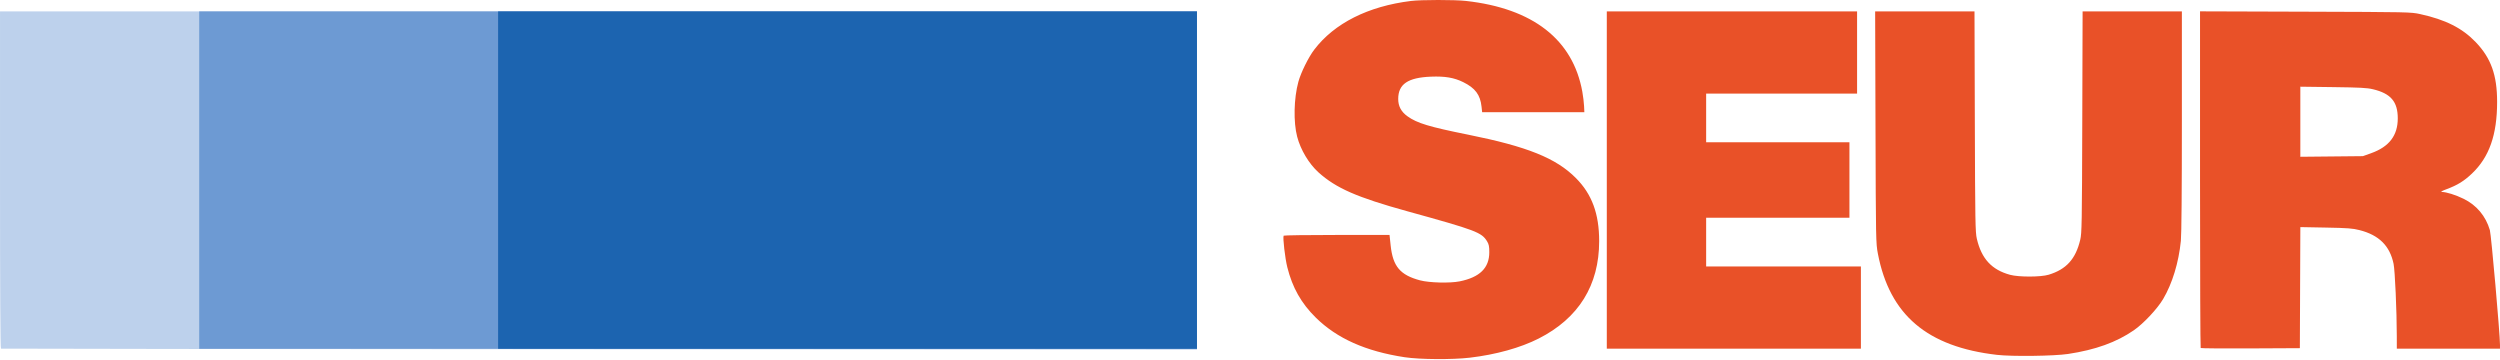
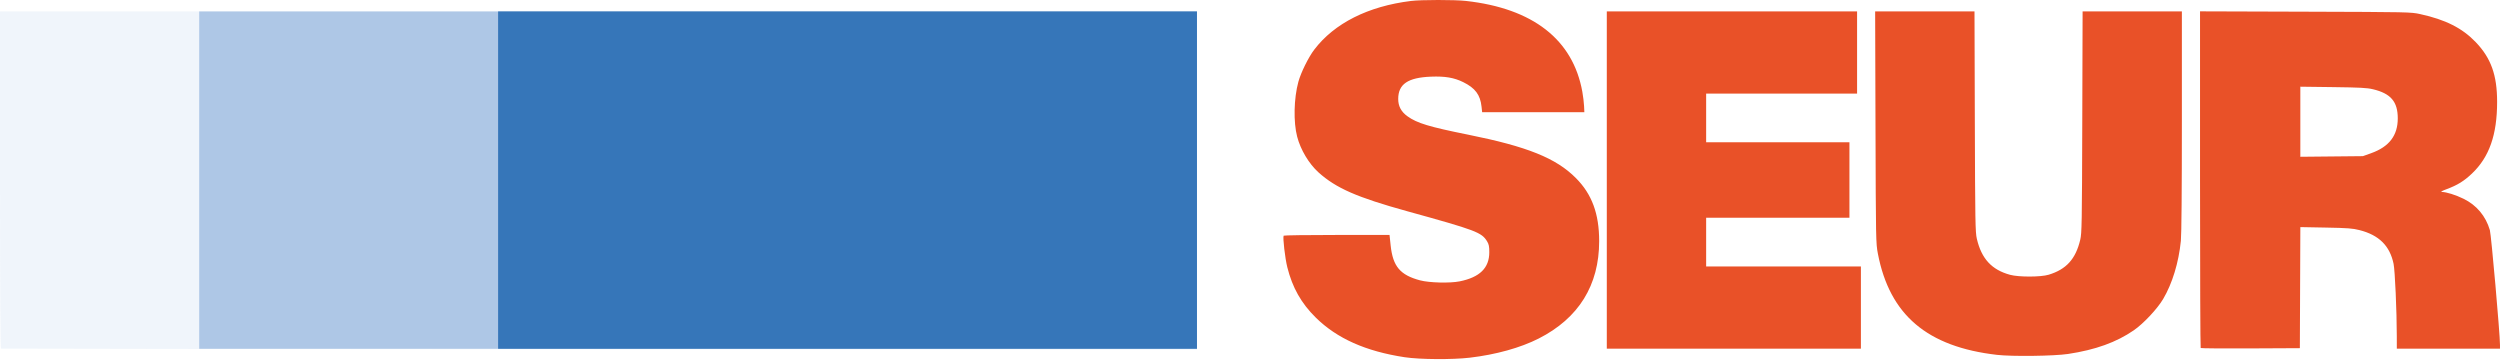
<svg xmlns="http://www.w3.org/2000/svg" width="109.079mm" height="15.668mm" viewBox="0 0 386.499 55.517" id="svg2" version="1.1">
  <defs id="defs4" />
  <g id="layer1" transform="translate(-66.3699,-103.4407)">
    <g id="g4185" transform="translate(4.242641,-138.5929)">
      <g id="g4193" transform="matrix(0.4922931,0,0,0.4922931,76.74484,-167.9637)">
-         <path id="path4173" d="m -29.393,942.319 c -0.199,-0.066 -0.3,-17.993 -0.3,-53 l 0,-52.9 187.95,0 187.95,0 0,53.111 0,53.111 -187.65,-0.112 c -103.207,-0.061 -187.785,-0.157 -187.95,-0.212 z" style="fill:#bdd1ec;fill-opacity:1" />
+         <path id="path4173" d="m -29.393,942.319 c -0.199,-0.066 -0.3,-17.993 -0.3,-53 l 0,-52.9 187.95,0 187.95,0 0,53.111 0,53.111 -187.65,-0.112 c -103.207,-0.061 -187.785,-0.157 -187.95,-0.212 z" style="fill:#bdd1ec;fill-opacity:.22" />
        <path id="path4165" style="fill:#e95128;fill-opacity:1" d="m 714.956,880.938 c 5.648,-2.019 8.351,-5.553 8.351,-10.918 0,-5.264 -2.175,-7.819 -7.8,-9.162 -1.863,-0.445 -4.016,-0.56 -12.525,-0.669 l -10.275,-0.132 0,11.004 0,11.004 9.825,-0.098 9.825,-0.098 2.599,-0.929 z m -53.546,61.184 c -0.111,-0.112 -0.203,-23.946 -0.203,-52.965 l 0,-52.762 33.075,0.107 c 32.596,0.106 33.118,0.117 36.058,0.757 7.95,1.732 13.227,4.395 17.453,8.81 4.805,5.019 6.715,10.357 6.712,18.763 -0.003,10.335 -2.46,17.335 -7.9,22.502 -2.483,2.359 -4.563,3.643 -7.92,4.891 -1.462,0.543 -2.045,0.871 -1.567,0.88 1.478,0.028 4.367,0.934 6.842,2.146 4.109,2.012 6.965,5.414 8.268,9.848 0.427,1.454 3.179,32.66 3.179,36.049 l 0,1.171 -16.2,0 -16.2,0 -0.006,-3.975 c -0.011,-7.924 -0.575,-20.573 -1.01,-22.659 -1.182,-5.67 -4.588,-9.038 -10.714,-10.593 -2.157,-0.548 -3.672,-0.661 -10.542,-0.791 l -8.023,-0.151 -0.077,19.01 -0.077,19.01 -15.472,0.078 c -8.51,0.043 -15.564,-0.014 -15.675,-0.125 z m -186.503,-52.753 0,-52.95 39.3,0 39.3,0 0,12.9 0,12.9 -23.7,0 -23.7,0 0,7.65 0,7.65 22.5,0 22.5,0 0,11.85 0,11.85 -22.5,0 -22.5,0 0,7.65 0,7.65 24.3,0 24.3,0 0,12.9 0,12.9 -39.9,0 -39.9,0 0,-52.95 z m 122.55,54.907 c -21.941,-2.529 -33.72,-12.532 -37.416,-31.776 -0.627,-3.264 -0.642,-4.057 -0.75,-39.706 l -0.111,-36.375 15.6,0 15.6,0 0.106,34.575 c 0.097,31.643 0.151,34.766 0.631,36.825 1.465,6.278 4.668,9.747 10.451,11.319 2.714,0.738 9.619,0.723 12.088,-0.026 5.57,-1.69 8.499,-4.931 9.934,-10.993 0.491,-2.073 0.541,-4.978 0.636,-36.975 l 0.104,-34.725 15.588,0 15.588,0 0,34.468 c 0,21.791 -0.115,35.611 -0.314,37.575 -0.691,6.842 -2.673,13.356 -5.555,18.252 -1.813,3.079 -6.182,7.744 -9.209,9.831 -5.483,3.781 -12.06,6.15 -20.681,7.45 -4.368,0.658 -17.571,0.825 -22.291,0.281 z m -186.011,0.743 c -12.217,-1.851 -21.282,-5.891 -27.929,-12.447 -4.577,-4.514 -7.339,-9.4 -8.948,-15.828 -0.702,-2.802 -1.455,-9.313 -1.145,-9.9 0.065,-0.124 7.574,-0.225 16.686,-0.225 l 16.567,0 0.351,3.307 c 0.698,6.57 2.978,9.274 9.229,10.947 2.874,0.769 9.391,0.934 12.445,0.316 6.327,-1.282 9.307,-4.214 9.304,-9.153 0,-1.817 -0.135,-2.487 -0.675,-3.379 -1.731,-2.859 -3.417,-3.496 -25.123,-9.496 -15.749,-4.353 -22.335,-7.237 -27.838,-12.191 -2.995,-2.696 -5.629,-7.1 -6.702,-11.207 -1.206,-4.616 -1.044,-12.032 0.377,-17.235 0.791,-2.898 3.171,-7.715 4.992,-10.108 6.31,-8.29 16.9,-13.622 30.363,-15.286 3.218,-0.398 13.707,-0.404 17.258,-0.01 21.064,2.337 33.624,12.137 36.568,28.533 0.248,1.382 0.492,3.39 0.542,4.462 l 0.091,1.95 -16.05,0 -16.05,0 -0.186,-1.729 c -0.403,-3.747 -1.986,-5.861 -5.787,-7.728 -2.845,-1.397 -5.685,-1.878 -10.078,-1.707 -7.266,0.284 -10.294,2.337 -10.307,6.991 -0.007,2.28 0.932,4.035 2.92,5.463 2.994,2.15 6.802,3.304 18.969,5.749 18.66,3.75 27.66,7.368 33.895,13.625 5.056,5.074 7.324,11.216 7.324,19.835 0,13.837 -6.433,24.197 -18.984,30.573 -5.744,2.918 -13.456,5.061 -21.666,6.021 -5.49,0.642 -15.694,0.57 -20.411,-0.144 z" />
-         <rect style="opacity:1;fill:#6d9ad3;fill-opacity:1;fill-rule:nonzero;stroke:none;stroke-width:1;stroke-linecap:butt;stroke-linejoin:miter;stroke-miterlimit:4;stroke-dasharray:none;stroke-opacity:1" id="rect4181" width="313.342" height="105.945" x="32.862" y="836.421" />
-         <rect y="836.421" x="126.73" height="105.945" width="219.474" id="rect4183" style="opacity:1;fill:#1c64b0;fill-opacity:1;fill-rule:nonzero;stroke:none;stroke-width:1;stroke-linecap:butt;stroke-linejoin:miter;stroke-miterlimit:4;stroke-dasharray:none;stroke-opacity:1" />
+         <rect style="opacity:1;fill:#6d9ad3;fill-opacity:.5;fill-rule:nonzero;stroke:none;stroke-width:1;stroke-linecap:butt;stroke-linejoin:miter;stroke-miterlimit:4;stroke-dasharray:none;stroke-opacity:1" id="rect4181" width="313.342" height="105.945" x="32.862" y="836.421" />
+         <rect y="836.421" x="126.73" height="105.945" width="219.474" id="rect4183" style="opacity:1;fill:#1c64b0;fill-opacity:.82;fill-rule:nonzero;stroke:none;stroke-width:1;stroke-linecap:butt;stroke-linejoin:miter;stroke-miterlimit:4;stroke-dasharray:none;stroke-opacity:1" />
      </g>
    </g>
  </g>
</svg>
